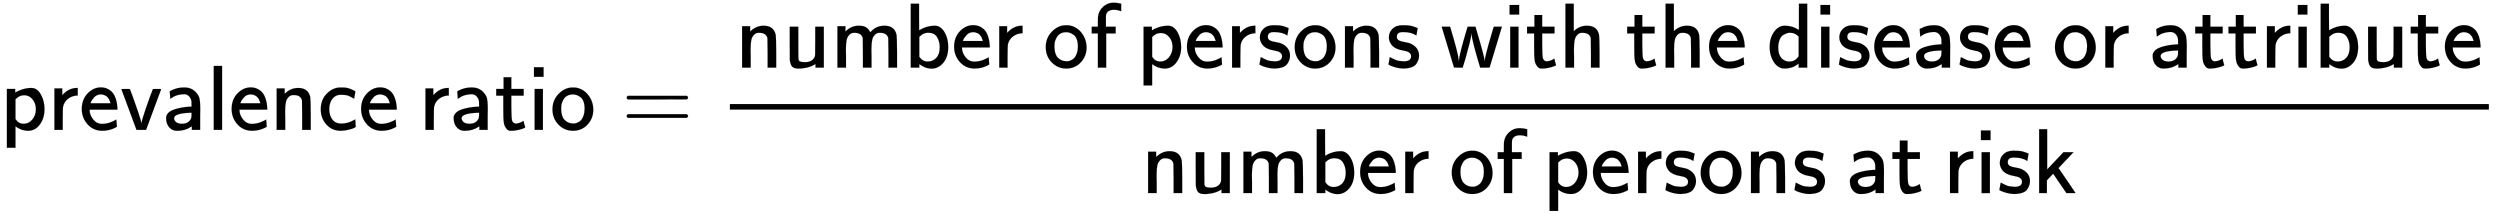
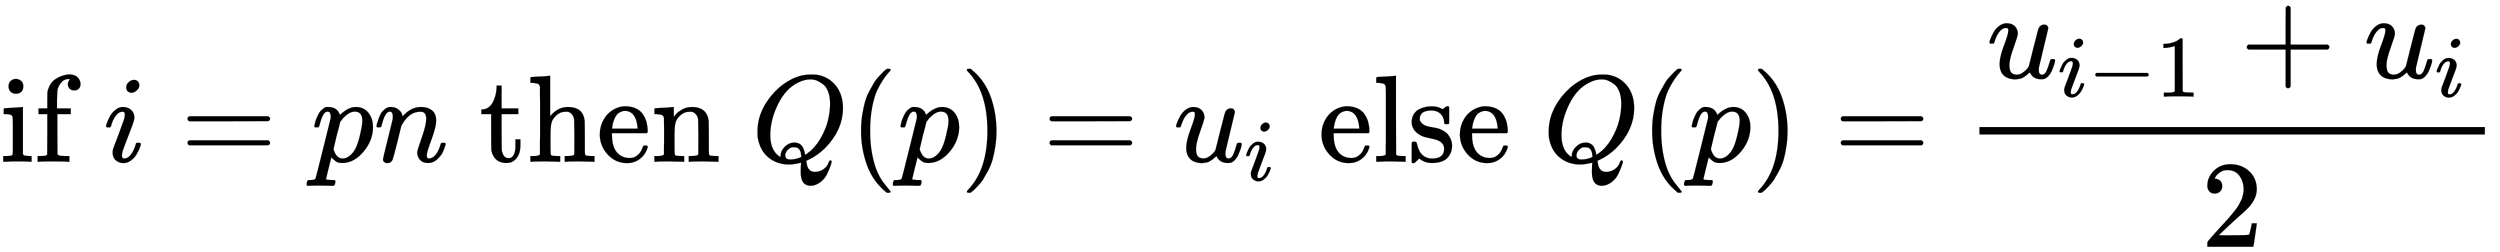
- <svg xmlns="http://www.w3.org/2000/svg" xmlns:xlink="http://www.w3.org/1999/xlink" role="img" aria-hidden="true" style="vertical-align: -2.52ex;font-size: 10pt;font-family: 'Microsoft Sans Serif';color: Black;" viewBox="0 -1692 32574.3 2780.5" focusable="false" width="75.657ex" height="6.458ex">
+ <svg xmlns="http://www.w3.org/2000/svg" xmlns:xlink="http://www.w3.org/1999/xlink" role="img" aria-hidden="true" style="vertical-align: -1.68ex;font-size: 10pt;font-family: 'Microsoft Sans Serif';color: Black;" viewBox="0 -1305.7 20181.4 2032" focusable="false" width="46.873ex" height="4.72ex">
  <defs id="MathJax_SVG_glyphs">
-     <path id="MJSS-70" stroke-width="1" d="M 166 404 Q 194 424 241 439 T 337 455 H 341 Q 410 455 451 370 Q 483 307 483 222 Q 483 128 433 59 T 306 -10 Q 282 -10 260 -5 T 222 7 T 194 21 T 176 33 T 168 38 V -194 H 75 V 444 H 165 V 424 L 166 404 Z M 390 222 Q 390 287 354 331 T 266 376 T 177 340 L 168 332 V 118 Q 200 66 257 66 Q 313 66 351 112 T 390 222 Z" />
-     <path id="MJSS-72" stroke-width="1" d="M 171 389 Q 237 455 320 455 H 327 V 373 H 317 Q 262 369 220 336 T 167 248 Q 165 239 164 119 V 0 H 74 V 450 H 159 V 377 L 171 389 Z" />
-     <path id="MJSS-65" stroke-width="1" d="M 28 226 Q 28 329 91 395 T 235 461 Q 258 461 279 456 T 325 436 T 368 397 T 399 332 T 415 238 V 219 H 113 V 215 Q 113 163 151 114 T 248 65 Q 273 65 298 70 T 341 82 T 373 96 T 396 108 L 403 113 Q 403 106 406 76 T 409 38 Q 409 34 408 33 T 393 24 Q 325 -10 252 -10 Q 155 -10 92 59 T 28 226 Z M 340 289 L 338 297 Q 335 305 333 310 T 327 326 T 317 343 T 304 358 T 286 372 T 263 381 T 233 385 Q 212 385 193 376 T 162 353 T 140 325 T 127 301 T 123 289 H 340 Z" />
-     <path id="MJSS-76" stroke-width="1" d="M 178 0 Q 15 441 14 442 Q 14 444 60 444 Q 107 444 107 442 Q 108 441 136 364 T 196 194 T 232 67 Q 233 98 280 234 T 356 442 Q 356 444 401 444 T 446 442 L 282 0 H 178 Z" />
-     <path id="MJSS-61" stroke-width="1" d="M 236 387 Q 209 387 184 382 T 141 370 T 111 355 T 91 342 T 83 337 L 82 355 Q 80 373 79 393 T 77 417 Q 77 419 81 421 Q 86 423 91 426 Q 155 460 227 460 H 238 Q 319 460 368 400 Q 393 371 400 341 T 408 252 Q 408 240 408 207 T 407 152 V 0 H 317 V 39 L 306 32 Q 244 -10 159 -10 H 152 Q 109 -10 77 22 Q 38 61 38 126 Q 38 142 39 146 Q 55 199 130 223 T 295 252 H 314 V 277 Q 314 305 313 310 Q 308 342 287 364 T 236 387 Z M 303 186 Q 124 180 124 126 Q 124 105 144 86 T 208 66 Q 284 66 309 124 Q 314 137 314 166 V 186 H 303 Z" />
-     <path id="MJSS-6C" stroke-width="1" d="M 74 0 V 694 H 164 V 0 H 74 Z" />
-     <path id="MJSS-6E" stroke-width="1" d="M 160 392 Q 214 446 283 454 Q 285 454 292 454 T 303 455 H 306 Q 417 455 438 354 Q 442 331 443 164 V 0 H 350 V 157 Q 349 315 348 320 Q 334 378 259 378 H 253 Q 224 378 204 358 Q 180 334 173 301 T 165 209 Q 165 198 165 172 T 166 129 V 0 H 73 V 450 H 160 V 392 Z" />
-     <path id="MJSS-63" stroke-width="1" d="M 34 223 Q 34 327 99 393 T 245 460 Q 290 460 301 459 Q 328 455 354 445 T 395 427 T 410 415 L 396 338 L 386 344 Q 377 349 362 357 T 335 370 Q 305 381 258 381 H 252 Q 182 381 146 315 Q 126 275 126 224 Q 126 158 159 113 T 255 68 Q 329 68 394 106 L 408 114 L 410 93 Q 411 72 412 52 L 414 32 Q 407 27 394 20 T 338 2 T 252 -10 Q 156 -10 95 58 T 34 223 Z" />
-     <path id="MJSS-74" stroke-width="1" d="M 333 27 Q 333 24 314 16 T 257 -1 T 184 -10 H 172 Q 146 -10 128 14 T 105 58 T 99 91 Q 95 113 95 251 V 371 H 18 V 444 H 98 V 571 H 182 V 444 H 316 V 371 H 182 V 253 Q 183 128 189 104 Q 199 68 234 68 Q 277 72 314 98 Q 315 93 323 61 T 333 27 Z" />
-     <path id="MJSS-69" stroke-width="1" d="M 67 576 V 680 H 171 V 576 H 67 Z M 74 0 V 444 H 164 V 0 H 74 Z" />
-     <path id="MJSS-6F" stroke-width="1" d="M 28 222 Q 28 323 95 391 T 244 460 Q 275 460 281 459 Q 364 445 417 377 T 471 219 Q 471 124 408 57 T 250 -10 Q 158 -10 93 57 T 28 222 Z M 377 230 Q 377 277 364 310 T 328 358 T 287 379 T 248 385 Q 233 385 219 382 T 186 369 T 155 342 T 132 297 T 122 230 Q 122 146 159 108 T 250 69 H 253 Q 263 69 274 70 T 305 81 T 339 106 T 365 154 T 377 230 Z" />
-     <path id="MJSS-3D" stroke-width="1" d="M 56 350 Q 56 363 70 370 H 707 Q 722 362 722 350 Q 722 339 708 331 L 390 330 H 72 Q 56 335 56 350 Z M 56 150 Q 56 165 72 170 H 708 Q 722 160 722 150 Q 722 138 707 130 H 70 Q 56 137 56 150 Z" />
-     <path id="MJSS-75" stroke-width="1" d="M 353 39 Q 352 38 344 34 T 331 27 T 315 19 T 295 11 T 270 3 T 241 -3 T 207 -8 T 168 -10 H 162 Q 148 -10 137 -8 T 111 2 T 87 30 T 74 81 Q 73 89 73 268 V 444 H 166 V 268 L 167 92 Q 171 79 174 74 T 192 64 T 238 59 Q 317 59 344 116 Q 349 128 349 148 T 350 291 V 444 H 443 V 0 H 353 V 39 Z" />
-     <path id="MJSS-6D" stroke-width="1" d="M 160 392 Q 223 455 304 455 Q 359 455 386 436 T 430 383 L 437 391 Q 495 455 584 455 Q 694 455 715 354 Q 719 331 720 164 V 0 H 627 V 157 Q 626 315 625 320 Q 611 378 536 378 H 530 Q 501 378 481 358 Q 457 334 450 301 T 442 209 Q 442 198 442 172 T 443 129 V 0 H 350 V 157 Q 349 315 348 320 Q 334 378 259 378 H 253 Q 224 378 204 358 Q 180 334 173 301 T 165 209 Q 165 198 165 172 T 166 129 V 0 H 73 V 450 H 160 V 392 Z" />
-     <path id="MJSS-62" stroke-width="1" d="M 303 -11 Q 280 -11 259 -6 T 222 6 T 194 21 T 176 33 T 168 38 V 0 H 75 V 694 H 165 V 550 L 166 405 Q 247 455 336 455 Q 397 455 439 389 T 482 226 Q 482 115 428 52 T 303 -11 Z M 390 221 Q 390 283 361 331 T 265 379 Q 214 379 177 342 L 168 334 V 118 Q 203 66 258 66 Q 316 66 353 106 T 390 221 Z" />
-     <path id="MJSS-66" stroke-width="1" d="M 262 705 H 267 Q 300 705 347 694 V 612 L 336 616 Q 303 628 274 628 H 266 Q 224 628 199 605 Q 187 590 184 579 T 181 541 V 507 V 444 H 287 V 371 H 184 V 0 H 94 V 371 H 27 V 444 H 94 V 492 Q 94 544 95 550 Q 102 617 151 661 T 262 705 Z" />
-     <path id="MJSS-73" stroke-width="1" d="M 33 326 Q 33 376 60 408 T 117 450 T 175 460 H 190 Q 245 460 272 454 T 345 429 Q 345 428 338 388 L 331 349 Q 278 386 188 386 H 183 Q 119 386 119 336 Q 119 307 142 295 T 210 276 T 278 256 Q 360 213 360 130 Q 360 108 354 88 T 332 43 T 281 5 T 195 -10 Q 152 -10 111 1 T 49 22 T 28 35 Q 29 36 32 56 T 39 95 T 43 115 T 51 110 T 72 99 T 102 85 T 143 73 T 193 68 Q 274 68 274 123 Q 274 152 248 167 Q 234 178 187 186 T 115 207 Q 66 229 46 273 Q 33 298 33 326 Z" />
-     <path id="MJSS-77" stroke-width="1" d="M 14 444 H 105 L 108 434 Q 192 160 200 74 V 65 L 201 75 Q 206 144 282 399 L 296 444 H 381 L 399 381 Q 480 112 480 69 L 481 70 Q 481 113 562 386 L 580 444 H 668 L 534 1 L 483 0 H 432 L 429 10 Q 343 294 338 367 L 337 377 Q 336 375 336 370 Q 336 340 313 250 T 269 88 T 245 11 L 242 0 H 195 L 148 1 L 14 444 Z" />
-     <path id="MJSS-68" stroke-width="1" d="M 163 395 Q 223 455 307 455 Q 417 455 438 354 Q 442 331 443 164 V 0 H 350 V 157 Q 349 315 348 320 Q 334 378 259 378 H 253 Q 224 378 204 358 Q 180 334 173 301 T 165 209 Q 165 198 165 172 T 166 129 V 0 H 73 V 694 H 163 V 395 Z" />
-     <path id="MJSS-64" stroke-width="1" d="M 33 224 Q 33 321 81 388 T 197 455 Q 277 455 342 414 L 351 408 V 694 H 441 V 0 H 348 V 44 L 338 37 Q 278 -10 198 -10 Q 177 -10 168 -8 Q 99 11 62 90 Q 33 148 33 224 Z M 348 337 Q 307 378 263 378 Q 260 378 256 378 T 251 379 Q 239 379 223 374 T 182 355 T 142 305 T 126 220 Q 126 90 225 67 Q 231 66 250 66 H 255 Q 306 66 342 115 L 348 124 V 337 Z" />
-     <path id="MJSS-6B" stroke-width="1" d="M 76 0 V 694 H 163 V 257 L 340 444 H 449 L 286 272 L 292 263 Q 296 259 378 138 T 463 12 L 471 0 H 372 L 309 92 Q 294 114 277 139 T 250 179 T 237 198 L 228 211 L 160 139 V 0 H 76 Z" />
+     <path id="MJMAIN-69" stroke-width="1" d="M 69 609 Q 69 637 87 653 T 131 669 Q 154 667 171 652 T 188 609 Q 188 579 171 564 T 129 549 Q 104 549 87 564 T 69 609 Z M 247 0 Q 232 3 143 3 Q 132 3 106 3 T 56 1 L 34 0 H 26 V 46 H 42 Q 70 46 91 49 Q 100 53 102 60 T 104 102 V 205 V 293 Q 104 345 102 359 T 88 378 Q 74 385 41 385 H 30 V 408 Q 30 431 32 431 L 42 432 Q 52 433 70 434 T 106 436 Q 123 437 142 438 T 171 441 T 182 442 H 185 V 62 Q 190 52 197 50 T 232 46 H 255 V 0 H 247 Z" />
+     <path id="MJMAIN-66" stroke-width="1" d="M 273 0 Q 255 3 146 3 Q 43 3 34 0 H 26 V 46 H 42 Q 70 46 91 49 Q 99 52 103 60 Q 104 62 104 224 V 385 H 33 V 431 H 104 V 497 L 105 564 L 107 574 Q 126 639 171 668 T 266 704 Q 267 704 275 704 T 289 705 Q 330 702 351 679 T 372 627 Q 372 604 358 590 T 321 576 T 284 590 T 270 627 Q 270 647 288 667 H 284 Q 280 668 273 668 Q 245 668 223 647 T 189 592 Q 183 572 182 497 V 431 H 293 V 385 H 185 V 225 Q 185 63 186 61 T 189 57 T 194 54 T 199 51 T 206 49 T 213 48 T 222 47 T 231 47 T 241 46 T 251 46 H 282 V 0 H 273 Z" />
+     <path id="MJMATHI-69" stroke-width="1" d="M 184 600 Q 184 624 203 642 T 247 661 Q 265 661 277 649 T 290 619 Q 290 596 270 577 T 226 557 Q 211 557 198 567 T 184 600 Z M 21 287 Q 21 295 30 318 T 54 369 T 98 420 T 158 442 Q 197 442 223 419 T 250 357 Q 250 340 236 301 T 196 196 T 154 83 Q 149 61 149 51 Q 149 26 166 26 Q 175 26 185 29 T 208 43 T 235 78 T 260 137 Q 263 149 265 151 T 282 153 Q 302 153 302 143 Q 302 135 293 112 T 268 61 T 223 11 T 161 -11 Q 129 -11 102 10 T 74 74 Q 74 91 79 106 T 122 220 Q 160 321 166 341 T 173 380 Q 173 404 156 404 H 154 Q 124 404 99 371 T 61 287 Q 60 286 59 284 T 58 281 T 56 279 T 53 278 T 49 278 T 41 278 H 27 Q 21 284 21 287 Z" />
+     <path id="MJMAIN-3D" stroke-width="1" d="M 56 347 Q 56 360 70 367 H 707 Q 722 359 722 347 Q 722 336 708 328 L 390 327 H 72 Q 56 332 56 347 Z M 56 153 Q 56 168 72 173 H 708 Q 722 163 722 153 Q 722 140 707 133 H 70 Q 56 140 56 153 Z" />
+     <path id="MJMATHI-70" stroke-width="1" d="M 23 287 Q 24 290 25 295 T 30 317 T 40 348 T 55 381 T 75 411 T 101 433 T 134 442 Q 209 442 230 378 L 240 387 Q 302 442 358 442 Q 423 442 460 395 T 497 281 Q 497 173 421 82 T 249 -10 Q 227 -10 210 -4 Q 199 1 187 11 T 168 28 L 161 36 Q 160 35 139 -51 T 118 -138 Q 118 -144 126 -145 T 163 -148 H 188 Q 194 -155 194 -157 T 191 -175 Q 188 -187 185 -190 T 172 -194 Q 170 -194 161 -194 T 127 -193 T 65 -192 Q -5 -192 -24 -194 H -32 Q -39 -187 -39 -183 Q -37 -156 -26 -148 H -6 Q 28 -147 33 -136 Q 36 -130 94 103 T 155 350 Q 156 355 156 364 Q 156 405 131 405 Q 109 405 94 377 T 71 316 T 59 280 Q 57 278 43 278 H 29 Q 23 284 23 287 Z M 178 102 Q 200 26 252 26 Q 282 26 310 49 T 356 107 Q 374 141 392 215 T 411 325 V 331 Q 411 405 350 405 Q 339 405 328 402 T 306 393 T 286 380 T 269 365 T 254 350 T 243 336 T 235 326 L 232 322 Q 232 321 229 308 T 218 264 T 204 212 Q 178 106 178 102 Z" />
+     <path id="MJMATHI-6E" stroke-width="1" d="M 21 287 Q 22 293 24 303 T 36 341 T 56 388 T 89 425 T 135 442 Q 171 442 195 424 T 225 390 T 231 369 Q 231 367 232 367 L 243 378 Q 304 442 382 442 Q 436 442 469 415 T 503 336 T 465 179 T 427 52 Q 427 26 444 26 Q 450 26 453 27 Q 482 32 505 65 T 540 145 Q 542 153 560 153 Q 580 153 580 145 Q 580 144 576 130 Q 568 101 554 73 T 508 17 T 439 -10 Q 392 -10 371 17 T 350 73 Q 350 92 386 193 T 423 345 Q 423 404 379 404 H 374 Q 288 404 229 303 L 222 291 L 189 157 Q 156 26 151 16 Q 138 -11 108 -11 Q 95 -11 87 -5 T 76 7 T 74 17 Q 74 30 112 180 T 152 343 Q 153 348 153 366 Q 153 405 129 405 Q 91 405 66 305 Q 60 285 60 284 Q 58 278 41 278 H 27 Q 21 284 21 287 Z" />
+     <path id="MJMAIN-74" stroke-width="1" d="M 27 422 Q 80 426 109 478 T 141 600 V 615 H 181 V 431 H 316 V 385 H 181 V 241 Q 182 116 182 100 T 189 68 Q 203 29 238 29 Q 282 29 292 100 Q 293 108 293 146 V 181 H 333 V 146 V 134 Q 333 57 291 17 Q 264 -10 221 -10 Q 187 -10 162 2 T 124 33 T 105 68 T 98 100 Q 97 107 97 248 V 385 H 18 V 422 H 27 Z" />
+     <path id="MJMAIN-68" stroke-width="1" d="M 41 46 H 55 Q 94 46 102 60 V 68 Q 102 77 102 91 T 102 124 T 102 167 T 103 217 T 103 272 T 103 329 Q 103 366 103 407 T 103 482 T 102 542 T 102 586 T 102 603 Q 99 622 88 628 T 43 637 H 25 V 660 Q 25 683 27 683 L 37 684 Q 47 685 66 686 T 103 688 Q 120 689 140 690 T 170 693 T 181 694 H 184 V 367 Q 244 442 328 442 Q 451 442 463 329 Q 464 322 464 190 V 104 Q 464 66 466 59 T 477 49 Q 498 46 526 46 H 542 V 0 H 534 L 510 1 Q 487 2 460 2 T 422 3 Q 319 3 310 0 H 302 V 46 H 318 Q 379 46 379 62 Q 380 64 380 200 Q 379 335 378 343 Q 372 371 358 385 T 334 402 T 308 404 Q 263 404 229 370 Q 202 343 195 315 T 187 232 V 168 V 108 Q 187 78 188 68 T 191 55 T 200 49 Q 221 46 249 46 H 265 V 0 H 257 L 234 1 Q 210 2 183 2 T 145 3 Q 42 3 33 0 H 25 V 46 H 41 Z" />
+     <path id="MJMAIN-65" stroke-width="1" d="M 28 218 Q 28 273 48 318 T 98 391 T 163 433 T 229 448 Q 282 448 320 430 T 378 380 T 406 316 T 415 245 Q 415 238 408 231 H 126 V 216 Q 126 68 226 36 Q 246 30 270 30 Q 312 30 342 62 Q 359 79 369 104 L 379 128 Q 382 131 395 131 H 398 Q 415 131 415 121 Q 415 117 412 108 Q 393 53 349 21 T 250 -11 Q 155 -11 92 58 T 28 218 Z M 333 275 Q 322 403 238 411 H 236 Q 228 411 220 410 T 195 402 T 166 381 T 143 340 T 127 274 V 267 H 333 V 275 Z" />
+     <path id="MJMAIN-6E" stroke-width="1" d="M 41 46 H 55 Q 94 46 102 60 V 68 Q 102 77 102 91 T 102 122 T 103 161 T 103 203 Q 103 234 103 269 T 102 328 V 351 Q 99 370 88 376 T 43 385 H 25 V 408 Q 25 431 27 431 L 37 432 Q 47 433 65 434 T 102 436 Q 119 437 138 438 T 167 441 T 178 442 H 181 V 402 Q 181 364 182 364 T 187 369 T 199 384 T 218 402 T 247 421 T 285 437 Q 305 442 336 442 Q 450 438 463 329 Q 464 322 464 190 V 104 Q 464 66 466 59 T 477 49 Q 498 46 526 46 H 542 V 0 H 534 L 510 1 Q 487 2 460 2 T 422 3 Q 319 3 310 0 H 302 V 46 H 318 Q 379 46 379 62 Q 380 64 380 200 Q 379 335 378 343 Q 372 371 358 385 T 334 402 T 308 404 Q 263 404 229 370 Q 202 343 195 315 T 187 232 V 168 V 108 Q 187 78 188 68 T 191 55 T 200 49 Q 221 46 249 46 H 265 V 0 H 257 L 234 1 Q 210 2 183 2 T 145 3 Q 42 3 33 0 H 25 V 46 H 41 Z" />
+     <path id="MJMATHI-51" stroke-width="1" d="M 399 -80 Q 399 -47 400 -30 T 402 -11 V -7 L 387 -11 Q 341 -22 303 -22 Q 208 -22 138 35 T 51 201 Q 50 209 50 244 Q 50 346 98 438 T 227 601 Q 351 704 476 704 Q 514 704 524 703 Q 621 689 680 617 T 740 435 Q 740 255 592 107 Q 529 47 461 16 L 444 8 V 3 Q 444 2 449 -24 T 470 -66 T 516 -82 Q 551 -82 583 -60 T 625 -3 Q 631 11 638 11 Q 647 11 649 2 Q 649 -6 639 -34 T 611 -100 T 557 -165 T 481 -194 Q 399 -194 399 -87 V -80 Z M 636 468 Q 636 523 621 564 T 580 625 T 530 655 T 477 665 Q 429 665 379 640 Q 277 591 215 464 T 153 216 Q 153 110 207 59 Q 231 38 236 38 V 46 Q 236 86 269 120 T 347 155 Q 372 155 390 144 T 417 114 T 429 82 T 435 55 L 448 64 Q 512 108 557 185 T 619 334 T 636 468 Z M 314 18 Q 362 18 404 39 L 403 49 Q 399 104 366 115 Q 354 117 347 117 Q 344 117 341 117 T 337 118 Q 317 118 296 98 T 274 52 Q 274 18 314 18 Z" />
+     <path id="MJMAIN-28" stroke-width="1" d="M 94 250 Q 94 319 104 381 T 127 488 T 164 576 T 202 643 T 244 695 T 277 729 T 302 750 H 315 H 319 Q 333 750 333 741 Q 333 738 316 720 T 275 667 T 226 581 T 184 443 T 167 250 T 184 58 T 225 -81 T 274 -167 T 316 -220 T 333 -241 Q 333 -250 318 -250 H 315 H 302 L 274 -226 Q 180 -141 137 -14 T 94 250 Z" />
+     <path id="MJMAIN-29" stroke-width="1" d="M 60 749 L 64 750 Q 69 750 74 750 H 86 L 114 726 Q 208 641 251 514 T 294 250 Q 294 182 284 119 T 261 12 T 224 -76 T 186 -143 T 145 -194 T 113 -227 T 90 -246 Q 87 -249 86 -250 H 74 Q 66 -250 63 -250 T 58 -247 T 55 -238 Q 56 -237 66 -225 Q 221 -64 221 250 T 66 725 Q 56 737 55 738 Q 55 746 60 749 Z" />
+     <path id="MJMATHI-75" stroke-width="1" d="M 21 287 Q 21 295 30 318 T 55 370 T 99 420 T 158 442 Q 204 442 227 417 T 250 358 Q 250 340 216 246 T 182 105 Q 182 62 196 45 T 238 27 T 291 44 T 328 78 L 339 95 Q 341 99 377 247 Q 407 367 413 387 T 427 416 Q 444 431 463 431 Q 480 431 488 421 T 496 402 L 420 84 Q 419 79 419 68 Q 419 43 426 35 T 447 26 Q 469 29 482 57 T 512 145 Q 514 153 532 153 Q 551 153 551 144 Q 550 139 549 130 T 540 98 T 523 55 T 498 17 T 462 -8 Q 454 -10 438 -10 Q 372 -10 347 46 Q 345 45 336 36 T 318 21 T 296 6 T 267 -6 T 233 -11 Q 189 -11 155 7 Q 103 38 103 113 Q 103 170 138 262 T 173 379 Q 173 380 173 381 Q 173 390 173 393 T 169 400 T 158 404 H 154 Q 131 404 112 385 T 82 344 T 65 302 T 57 280 Q 55 278 41 278 H 27 Q 21 284 21 287 Z" />
+     <path id="MJMAIN-6C" stroke-width="1" d="M 42 46 H 56 Q 95 46 103 60 V 68 Q 103 77 103 91 T 103 124 T 104 167 T 104 217 T 104 272 T 104 329 Q 104 366 104 407 T 104 482 T 104 542 T 103 586 T 103 603 Q 100 622 89 628 T 44 637 H 26 V 660 Q 26 683 28 683 L 38 684 Q 48 685 67 686 T 104 688 Q 121 689 141 690 T 171 693 T 182 694 H 185 V 379 Q 185 62 186 60 Q 190 52 198 49 Q 219 46 247 46 H 263 V 0 H 255 L 232 1 Q 209 2 183 2 T 145 3 T 107 3 T 57 1 L 34 0 H 26 V 46 H 42 Z" />
+     <path id="MJMAIN-73" stroke-width="1" d="M 295 316 Q 295 356 268 385 T 190 414 Q 154 414 128 401 Q 98 382 98 349 Q 97 344 98 336 T 114 312 T 157 287 Q 175 282 201 278 T 245 269 T 277 256 Q 294 248 310 236 T 342 195 T 359 133 Q 359 71 321 31 T 198 -10 H 190 Q 138 -10 94 26 L 86 19 L 77 10 Q 71 4 65 -1 L 54 -11 H 46 H 42 Q 39 -11 33 -5 V 74 V 132 Q 33 153 35 157 T 45 162 H 54 Q 66 162 70 158 T 75 146 T 82 119 T 101 77 Q 136 26 198 26 Q 295 26 295 104 Q 295 133 277 151 Q 257 175 194 187 T 111 210 Q 75 227 54 256 T 33 318 Q 33 357 50 384 T 93 424 T 143 442 T 187 447 H 198 Q 238 447 268 432 L 283 424 L 292 431 Q 302 440 314 448 H 322 H 326 Q 329 448 335 442 V 310 L 329 304 H 301 Q 295 310 295 316 Z" />
+     <path id="MJMAIN-2212" stroke-width="1" d="M 84 237 T 84 250 T 98 270 H 679 Q 694 262 694 250 T 679 230 H 98 Q 84 237 84 250 Z" />
+     <path id="MJMAIN-31" stroke-width="1" d="M 213 578 L 200 573 Q 186 568 160 563 T 102 556 H 83 V 602 H 102 Q 149 604 189 617 T 245 641 T 273 663 Q 275 666 285 666 Q 294 666 302 660 V 361 L 303 61 Q 310 54 315 52 T 339 48 T 401 46 H 427 V 0 H 416 Q 395 3 257 3 Q 121 3 100 0 H 88 V 46 H 114 Q 136 46 152 46 T 177 47 T 193 50 T 201 52 T 207 57 T 213 61 V 578 Z" />
+     <path id="MJMAIN-2B" stroke-width="1" d="M 56 237 T 56 250 T 70 270 H 369 V 420 L 370 570 Q 380 583 389 583 Q 402 583 409 568 V 270 H 707 Q 722 262 722 250 T 707 230 H 409 V -68 Q 401 -82 391 -82 H 389 H 387 Q 375 -82 369 -68 V 230 H 70 Q 56 237 56 250 Z" />
+     <path id="MJMAIN-32" stroke-width="1" d="M 109 429 Q 82 429 66 447 T 50 491 Q 50 562 103 614 T 235 666 Q 326 666 387 610 T 449 465 Q 449 422 429 383 T 381 315 T 301 241 Q 265 210 201 149 L 142 93 L 218 92 Q 375 92 385 97 Q 392 99 409 186 V 189 H 449 V 186 Q 448 183 436 95 T 421 3 V 0 H 50 V 19 V 31 Q 50 38 56 46 T 86 81 Q 115 113 136 137 Q 145 147 170 174 T 204 211 T 233 244 T 261 278 T 284 308 T 305 340 T 320 369 T 333 401 T 340 431 T 343 464 Q 343 527 309 573 T 212 619 Q 179 619 154 602 T 119 569 T 109 550 Q 109 549 114 549 Q 132 549 151 535 T 170 489 Q 170 464 154 447 T 109 429 Z" />
  </defs>
  <g fill="currentColor" stroke="currentColor" stroke-width="0" transform="matrix(1 0 0 -1 0 0)">
-     <use transform="scale(1.2)" xlink:href="#MJSS-70" />
-     <use transform="scale(1.2)" x="517" y="0" xlink:href="#MJSS-72" />
-     <use transform="scale(1.2)" x="860" y="0" xlink:href="#MJSS-65" />
-     <use transform="scale(1.2)" x="1304" y="0" xlink:href="#MJSS-76" />
-     <use transform="scale(1.2)" x="1766" y="0" xlink:href="#MJSS-61" />
-     <use transform="scale(1.2)" x="2247" y="0" xlink:href="#MJSS-6C" />
-     <use transform="scale(1.2)" x="2487" y="0" xlink:href="#MJSS-65" />
-     <use transform="scale(1.2)" x="2931" y="0" xlink:href="#MJSS-6E" />
-     <use transform="scale(1.2)" x="3449" y="0" xlink:href="#MJSS-63" />
-     <use transform="scale(1.2)" x="3893" y="0" xlink:href="#MJSS-65" />
-     <use transform="scale(1.2)" x="4546" y="0" xlink:href="#MJSS-72" />
-     <use transform="scale(1.2)" x="4888" y="0" xlink:href="#MJSS-61" />
-     <use transform="scale(1.2)" x="5370" y="0" xlink:href="#MJSS-74" />
-     <use transform="scale(1.2)" x="5731" y="0" xlink:href="#MJSS-69" />
-     <use transform="scale(1.2)" x="5971" y="0" xlink:href="#MJSS-6F" />
-     <use transform="scale(1.2)" x="6749" y="0" xlink:href="#MJSS-3D" />
-     <g transform="translate(9033)">
-       <g transform="translate(477)">
-         <rect stroke="none" x="0" y="264" width="22919" height="72" />
-         <g transform="translate(72 811)">
-           <use transform="scale(1.2)" xlink:href="#MJSS-6E" />
-           <use transform="scale(1.2)" x="517" y="0" xlink:href="#MJSS-75" />
-           <use transform="scale(1.2)" x="1035" y="0" xlink:href="#MJSS-6D" />
-           <use transform="scale(1.2)" x="1829" y="0" xlink:href="#MJSS-62" />
-           <use transform="scale(1.2)" x="2347" y="0" xlink:href="#MJSS-65" />
-           <use transform="scale(1.2)" x="2791" y="0" xlink:href="#MJSS-72" />
-           <use transform="scale(1.2)" x="3342" y="0" xlink:href="#MJSS-6F" />
-           <use transform="scale(1.2)" x="3842" y="0" xlink:href="#MJSS-66" />
-           <use transform="scale(1.2)" x="4357" y="0" xlink:href="#MJSS-70" />
-           <use transform="scale(1.2)" x="4875" y="0" xlink:href="#MJSS-65" />
-           <use transform="scale(1.2)" x="5319" y="0" xlink:href="#MJSS-72" />
-           <use transform="scale(1.2)" x="5662" y="0" xlink:href="#MJSS-73" />
-           <use transform="scale(1.2)" x="6045" y="0" xlink:href="#MJSS-6F" />
-           <use transform="scale(1.2)" x="6546" y="0" xlink:href="#MJSS-6E" />
-           <use transform="scale(1.2)" x="7063" y="0" xlink:href="#MJSS-73" />
-           <use transform="scale(1.2)" x="7655" y="0" xlink:href="#MJSS-77" />
-           <use transform="scale(1.2)" x="8339" y="0" xlink:href="#MJSS-69" />
-           <use transform="scale(1.2)" x="8578" y="0" xlink:href="#MJSS-74" />
-           <use transform="scale(1.2)" x="8940" y="0" xlink:href="#MJSS-68" />
-           <use transform="scale(1.2)" x="9665" y="0" xlink:href="#MJSS-74" />
-           <use transform="scale(1.2)" x="10027" y="0" xlink:href="#MJSS-68" />
-           <use transform="scale(1.2)" x="10544" y="0" xlink:href="#MJSS-65" />
-           <use transform="scale(1.2)" x="11197" y="0" xlink:href="#MJSS-64" />
-           <use transform="scale(1.2)" x="11715" y="0" xlink:href="#MJSS-69" />
-           <use transform="scale(1.2)" x="11954" y="0" xlink:href="#MJSS-73" />
-           <use transform="scale(1.2)" x="12338" y="0" xlink:href="#MJSS-65" />
-           <use transform="scale(1.2)" x="12782" y="0" xlink:href="#MJSS-61" />
-           <use transform="scale(1.2)" x="13264" y="0" xlink:href="#MJSS-73" />
-           <use transform="scale(1.2)" x="13647" y="0" xlink:href="#MJSS-65" />
-           <use transform="scale(1.2)" x="14300" y="0" xlink:href="#MJSS-6F" />
-           <use transform="scale(1.2)" x="14801" y="0" xlink:href="#MJSS-72" />
-           <use transform="scale(1.2)" x="15351" y="0" xlink:href="#MJSS-61" />
-           <use transform="scale(1.2)" x="15833" y="0" xlink:href="#MJSS-74" />
-           <use transform="scale(1.2)" x="16194" y="0" xlink:href="#MJSS-74" />
-           <use transform="scale(1.2)" x="16556" y="0" xlink:href="#MJSS-72" />
-           <use transform="scale(1.2)" x="16898" y="0" xlink:href="#MJSS-69" />
-           <use transform="scale(1.2)" x="17138" y="0" xlink:href="#MJSS-62" />
-           <use transform="scale(1.2)" x="17655" y="0" xlink:href="#MJSS-75" />
-           <use transform="scale(1.2)" x="18173" y="0" xlink:href="#MJSS-74" />
-           <use transform="scale(1.2)" x="18534" y="0" xlink:href="#MJSS-65" />
+     <use xlink:href="#MJMAIN-69" />
+     <use x="278" y="0" xlink:href="#MJMAIN-66" />
+     <use x="835" y="0" xlink:href="#MJMATHI-69" />
+     <use x="1458" y="0" xlink:href="#MJMAIN-3D" />
+     <use x="2514" y="0" xlink:href="#MJMATHI-70" />
+     <use x="3018" y="0" xlink:href="#MJMATHI-6E" />
+     <g transform="translate(3618)">
+       <use x="250" y="0" xlink:href="#MJMAIN-74" />
+       <use x="639" y="0" xlink:href="#MJMAIN-68" />
+       <use x="1196" y="0" xlink:href="#MJMAIN-65" />
+       <use x="1640" y="0" xlink:href="#MJMAIN-6E" />
+     </g>
+     <use x="6065" y="0" xlink:href="#MJMATHI-51" />
+     <use x="6857" y="0" xlink:href="#MJMAIN-28" />
+     <use x="7246" y="0" xlink:href="#MJMATHI-70" />
+     <use x="7750" y="0" xlink:href="#MJMAIN-29" />
+     <use x="8417" y="0" xlink:href="#MJMAIN-3D" />
+     <g transform="translate(9473)">
+       <use x="0" y="0" xlink:href="#MJMATHI-75" />
+       <use transform="scale(0.707)" x="809" y="-213" xlink:href="#MJMATHI-69" />
+     </g>
+     <g transform="translate(10390)">
+       <use x="250" y="0" xlink:href="#MJMAIN-65" />
+       <use x="694" y="0" xlink:href="#MJMAIN-6C" />
+       <use x="973" y="0" xlink:href="#MJMAIN-73" />
+       <use x="1367" y="0" xlink:href="#MJMAIN-65" />
+     </g>
+     <use x="12452" y="0" xlink:href="#MJMATHI-51" />
+     <use x="13243" y="0" xlink:href="#MJMAIN-28" />
+     <use x="13633" y="0" xlink:href="#MJMATHI-70" />
+     <use x="14136" y="0" xlink:href="#MJMAIN-29" />
+     <use x="14804" y="0" xlink:href="#MJMAIN-3D" />
+     <g transform="translate(15582)">
+       <g transform="translate(397)">
+         <rect stroke="none" x="0" y="220" width="4080" height="60" />
+         <g transform="translate(60 676)">
+           <use x="0" y="0" xlink:href="#MJMATHI-75" />
+           <g transform="translate(572 -150)">
+             <use transform="scale(0.707)" x="0" y="0" xlink:href="#MJMATHI-69" />
+             <use transform="scale(0.707)" x="345" y="0" xlink:href="#MJMAIN-2212" />
+             <use transform="scale(0.707)" x="1124" y="0" xlink:href="#MJMAIN-31" />
+           </g>
+           <use x="2043" y="0" xlink:href="#MJMAIN-2B" />
+           <g transform="translate(3044)">
+             <use x="0" y="0" xlink:href="#MJMATHI-75" />
+             <use transform="scale(0.707)" x="809" y="-213" xlink:href="#MJMATHI-69" />
+           </g>
        </g>
-         <g transform="translate(5362 -824)">
-           <use transform="scale(1.2)" xlink:href="#MJSS-6E" />
-           <use transform="scale(1.2)" x="517" y="0" xlink:href="#MJSS-75" />
-           <use transform="scale(1.2)" x="1035" y="0" xlink:href="#MJSS-6D" />
-           <use transform="scale(1.2)" x="1829" y="0" xlink:href="#MJSS-62" />
-           <use transform="scale(1.2)" x="2347" y="0" xlink:href="#MJSS-65" />
-           <use transform="scale(1.2)" x="2791" y="0" xlink:href="#MJSS-72" />
-           <use transform="scale(1.2)" x="3342" y="0" xlink:href="#MJSS-6F" />
-           <use transform="scale(1.2)" x="3842" y="0" xlink:href="#MJSS-66" />
-           <use transform="scale(1.2)" x="4357" y="0" xlink:href="#MJSS-70" />
-           <use transform="scale(1.2)" x="4875" y="0" xlink:href="#MJSS-65" />
-           <use transform="scale(1.2)" x="5319" y="0" xlink:href="#MJSS-72" />
-           <use transform="scale(1.2)" x="5662" y="0" xlink:href="#MJSS-73" />
-           <use transform="scale(1.2)" x="6045" y="0" xlink:href="#MJSS-6F" />
-           <use transform="scale(1.2)" x="6546" y="0" xlink:href="#MJSS-6E" />
-           <use transform="scale(1.2)" x="7063" y="0" xlink:href="#MJSS-73" />
-           <use transform="scale(1.2)" x="7655" y="0" xlink:href="#MJSS-61" />
-           <use transform="scale(1.2)" x="8137" y="0" xlink:href="#MJSS-74" />
-           <use transform="scale(1.2)" x="8706" y="0" xlink:href="#MJSS-72" />
-           <use transform="scale(1.2)" x="9049" y="0" xlink:href="#MJSS-69" />
-           <use transform="scale(1.2)" x="9288" y="0" xlink:href="#MJSS-73" />
-           <use transform="scale(1.2)" x="9672" y="0" xlink:href="#MJSS-6B" />
-         </g>
+         <use x="1790" y="-686" xlink:href="#MJMAIN-32" />
      </g>
    </g>
  </g>
</svg>
